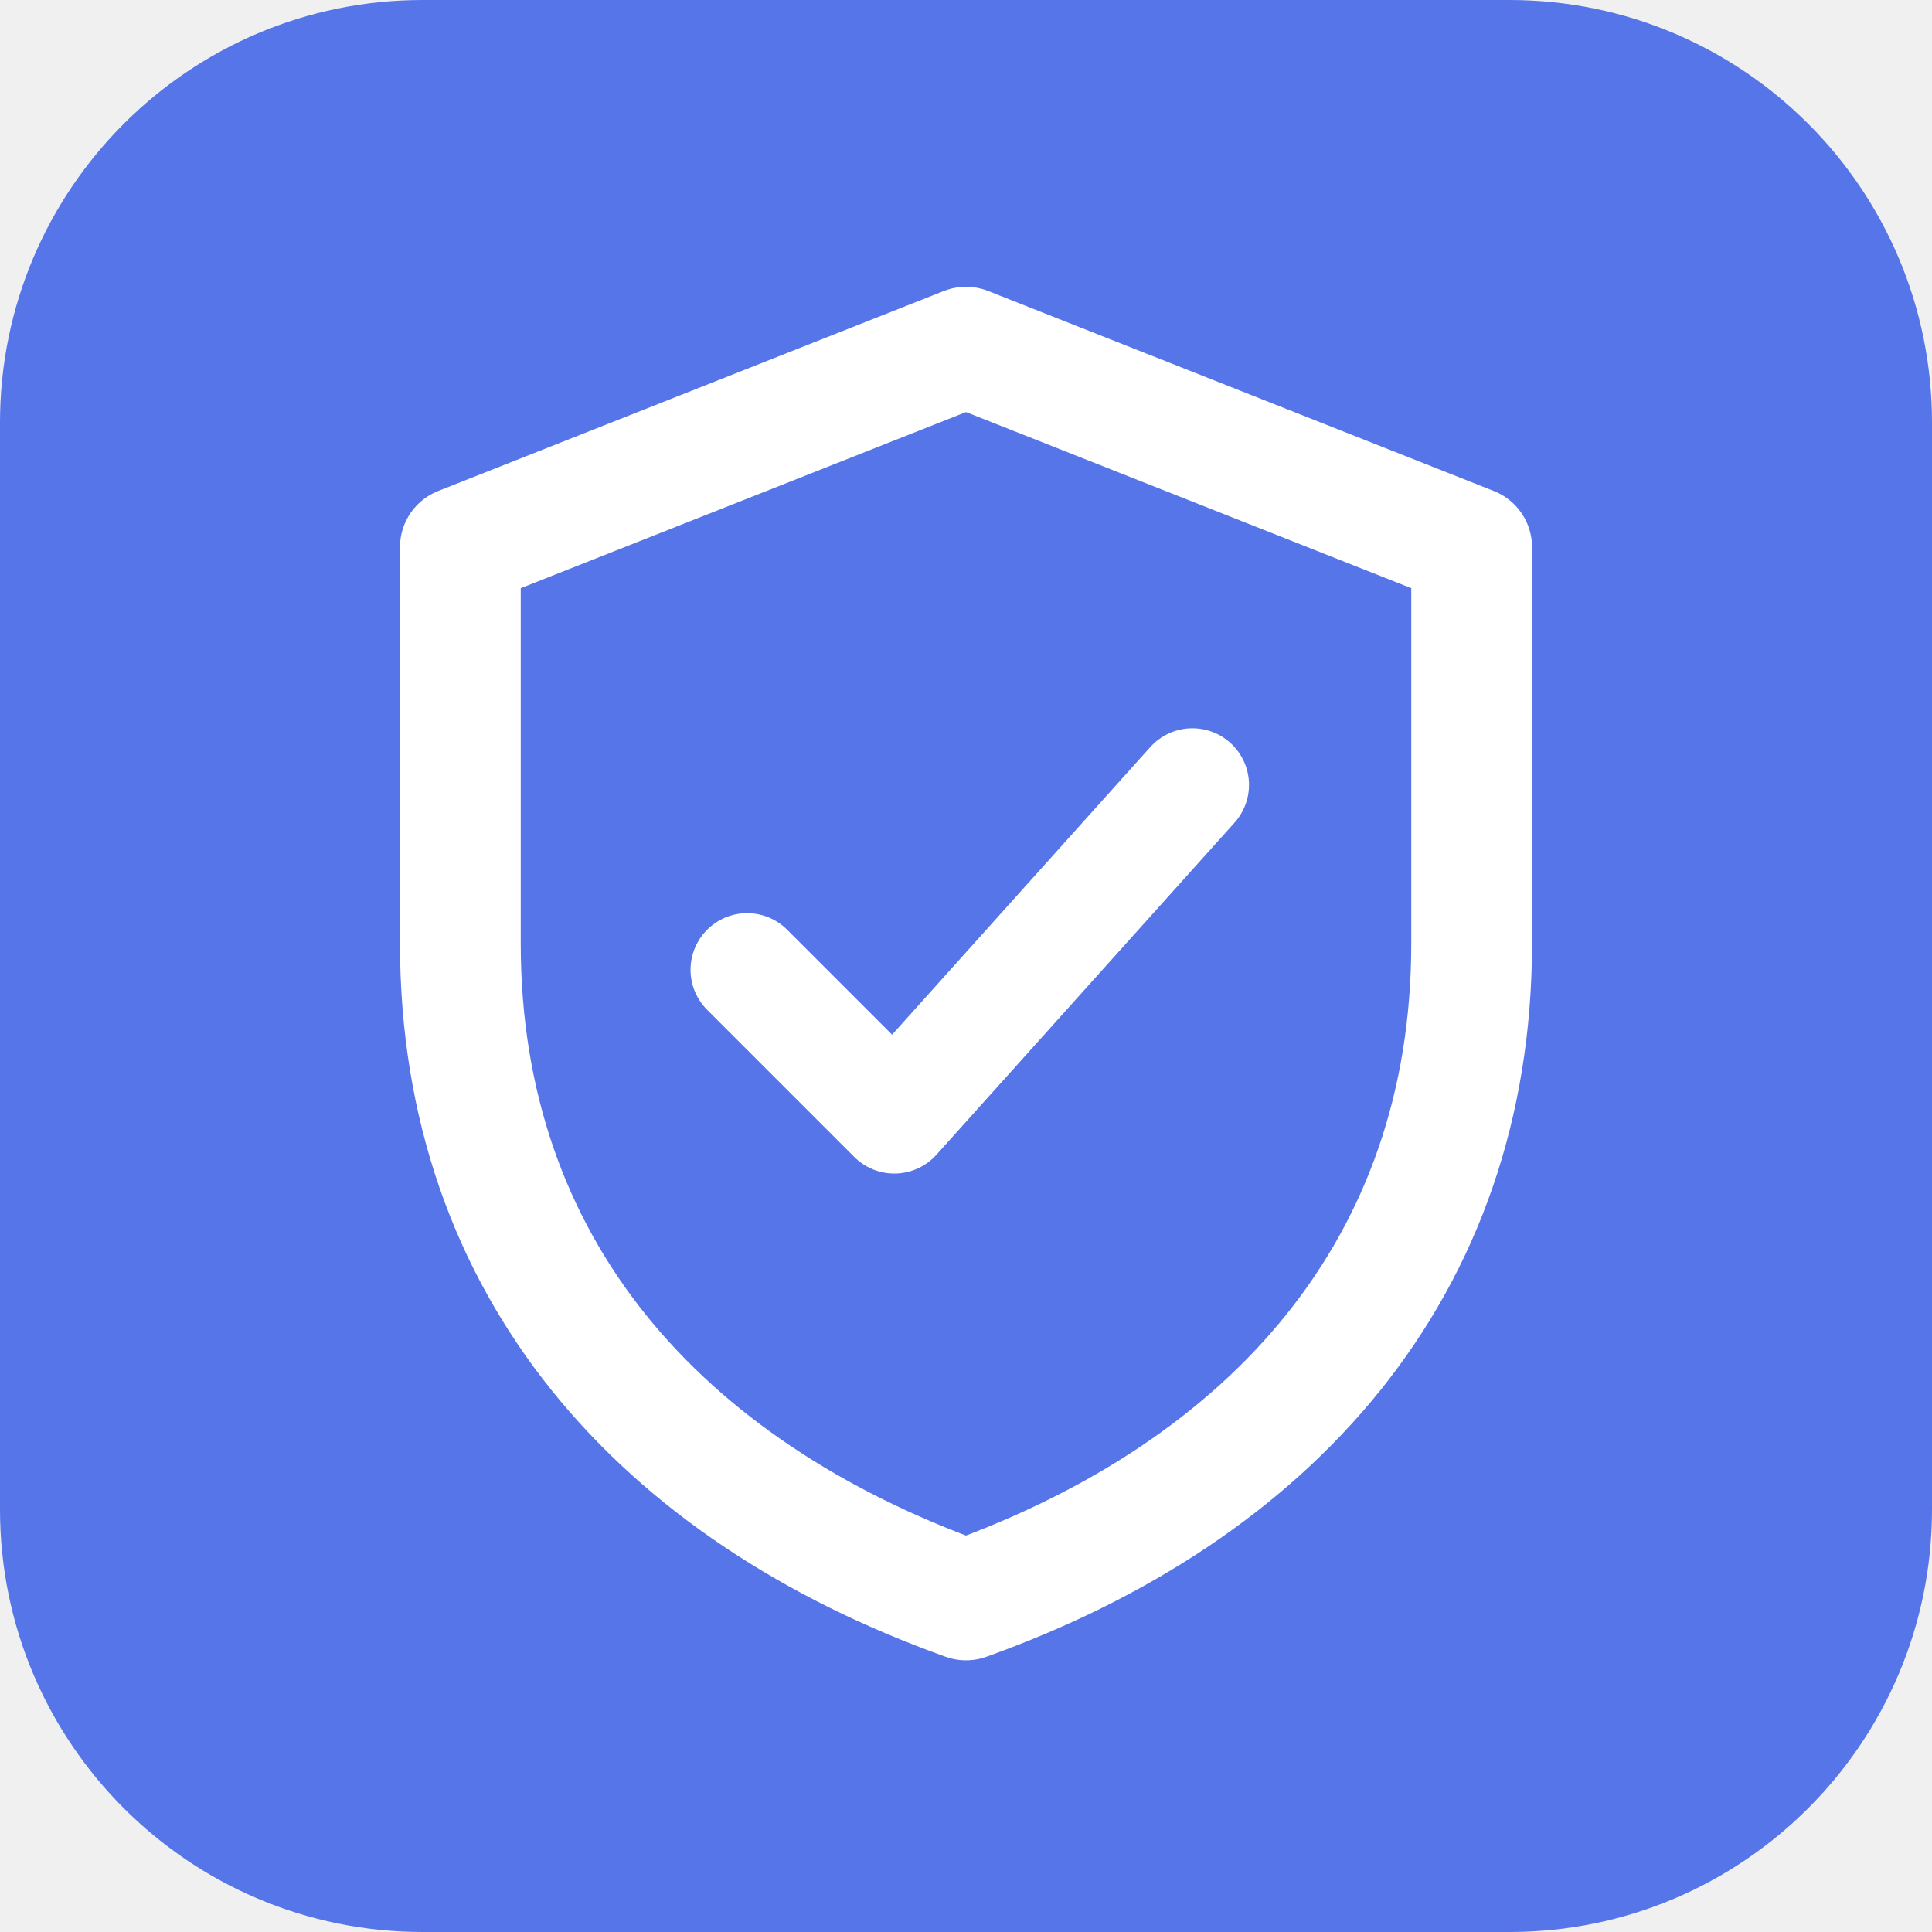
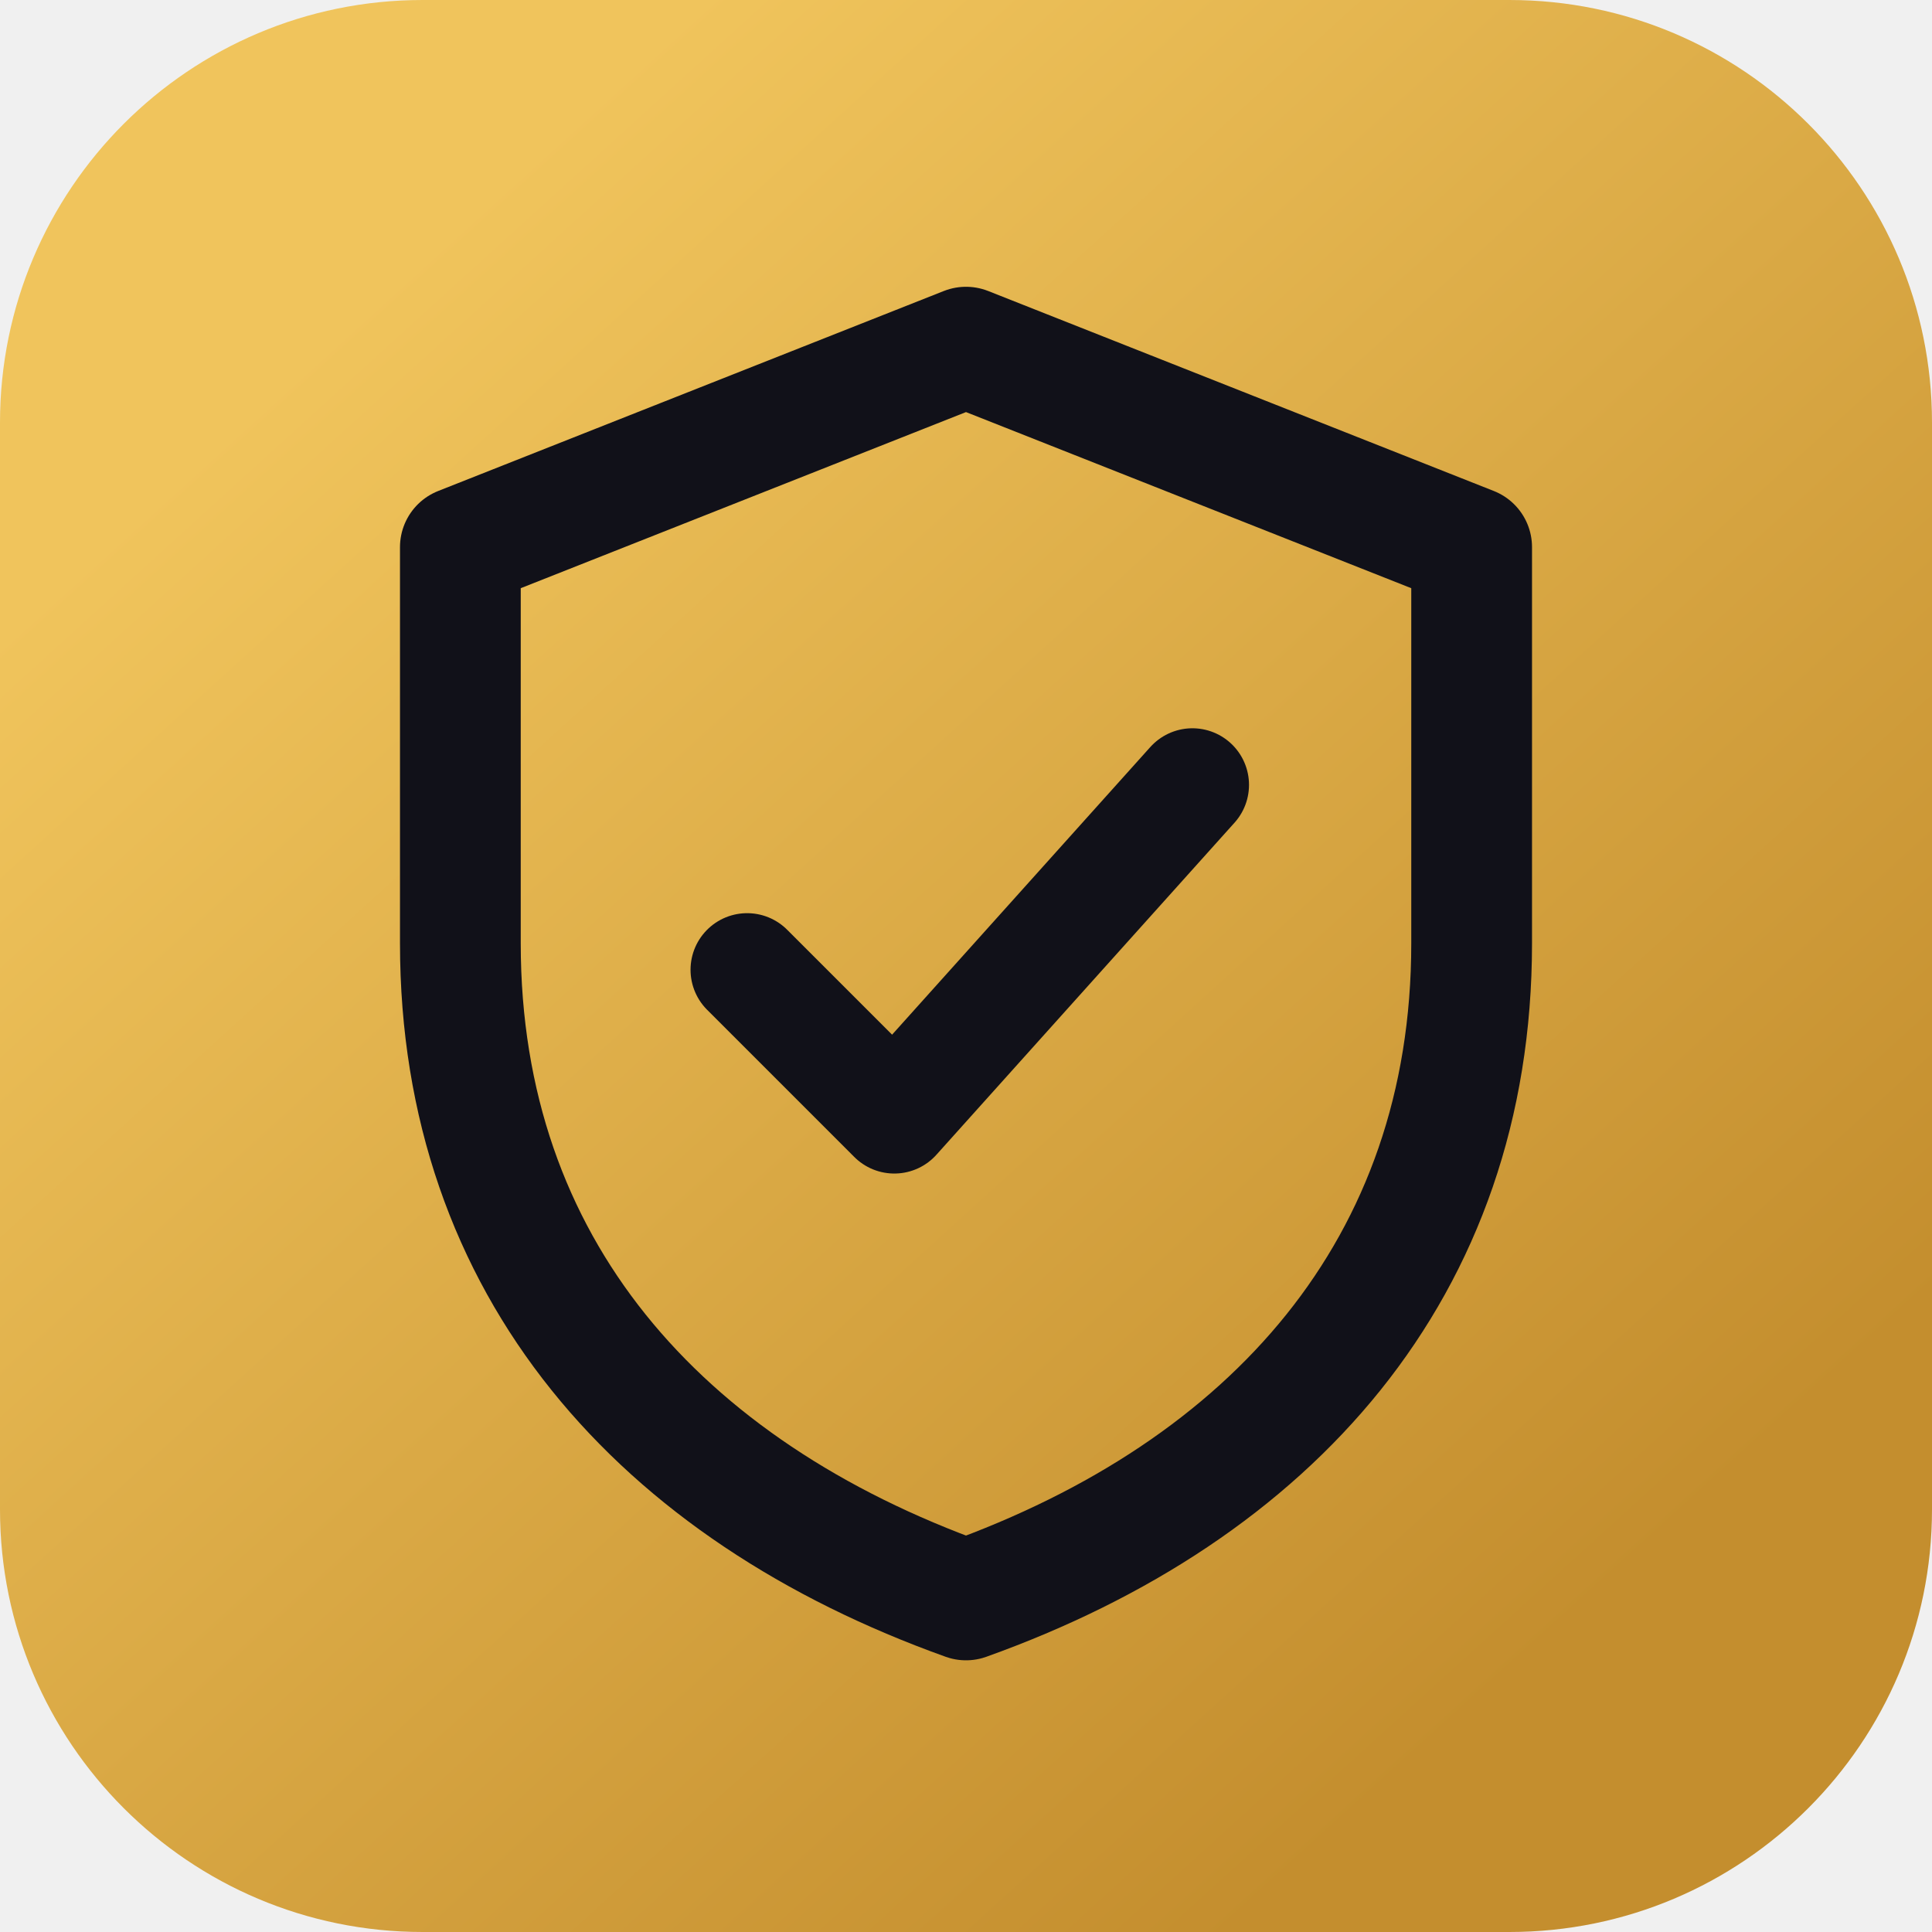
<svg xmlns="http://www.w3.org/2000/svg" viewBox="0 0 512 512" role="img" aria-label="CipherVault">
-   <rect width="512" height="512" rx="112" fill="#5575e8" />
-   <path d="M256 92 390 145v105c0 86-53 145-134 174-81-29-134-88-134-174V145l134-53Z" fill="none" stroke="#fff" stroke-width="32" stroke-linejoin="round" />
-   <path d="m198 257 39 39 79-88" fill="none" stroke="#fff" stroke-width="30" stroke-linecap="round" stroke-linejoin="round" />
+   <defs>
+     <linearGradient id="vault-gold" x1="96" x2="416" y1="80" y2="432" gradientUnits="userSpaceOnUse">
+       <stop stop-color="#f0c45c" />
+       <stop offset="1" stop-color="#c48e2e" />
+     </linearGradient>
+   </defs>
+   <rect width="512" height="512" rx="112" fill="url(#vault-gold)" />
+   <path d="M256 92 390 145v105c0 86-53 145-134 174-81-29-134-88-134-174V145l134-53Z" fill="none" stroke="#111119" stroke-width="32" stroke-linejoin="round" />
+   <path d="m198 257 39 39 79-88" fill="none" stroke="#111119" stroke-width="30" stroke-linecap="round" stroke-linejoin="round" />
</svg>
